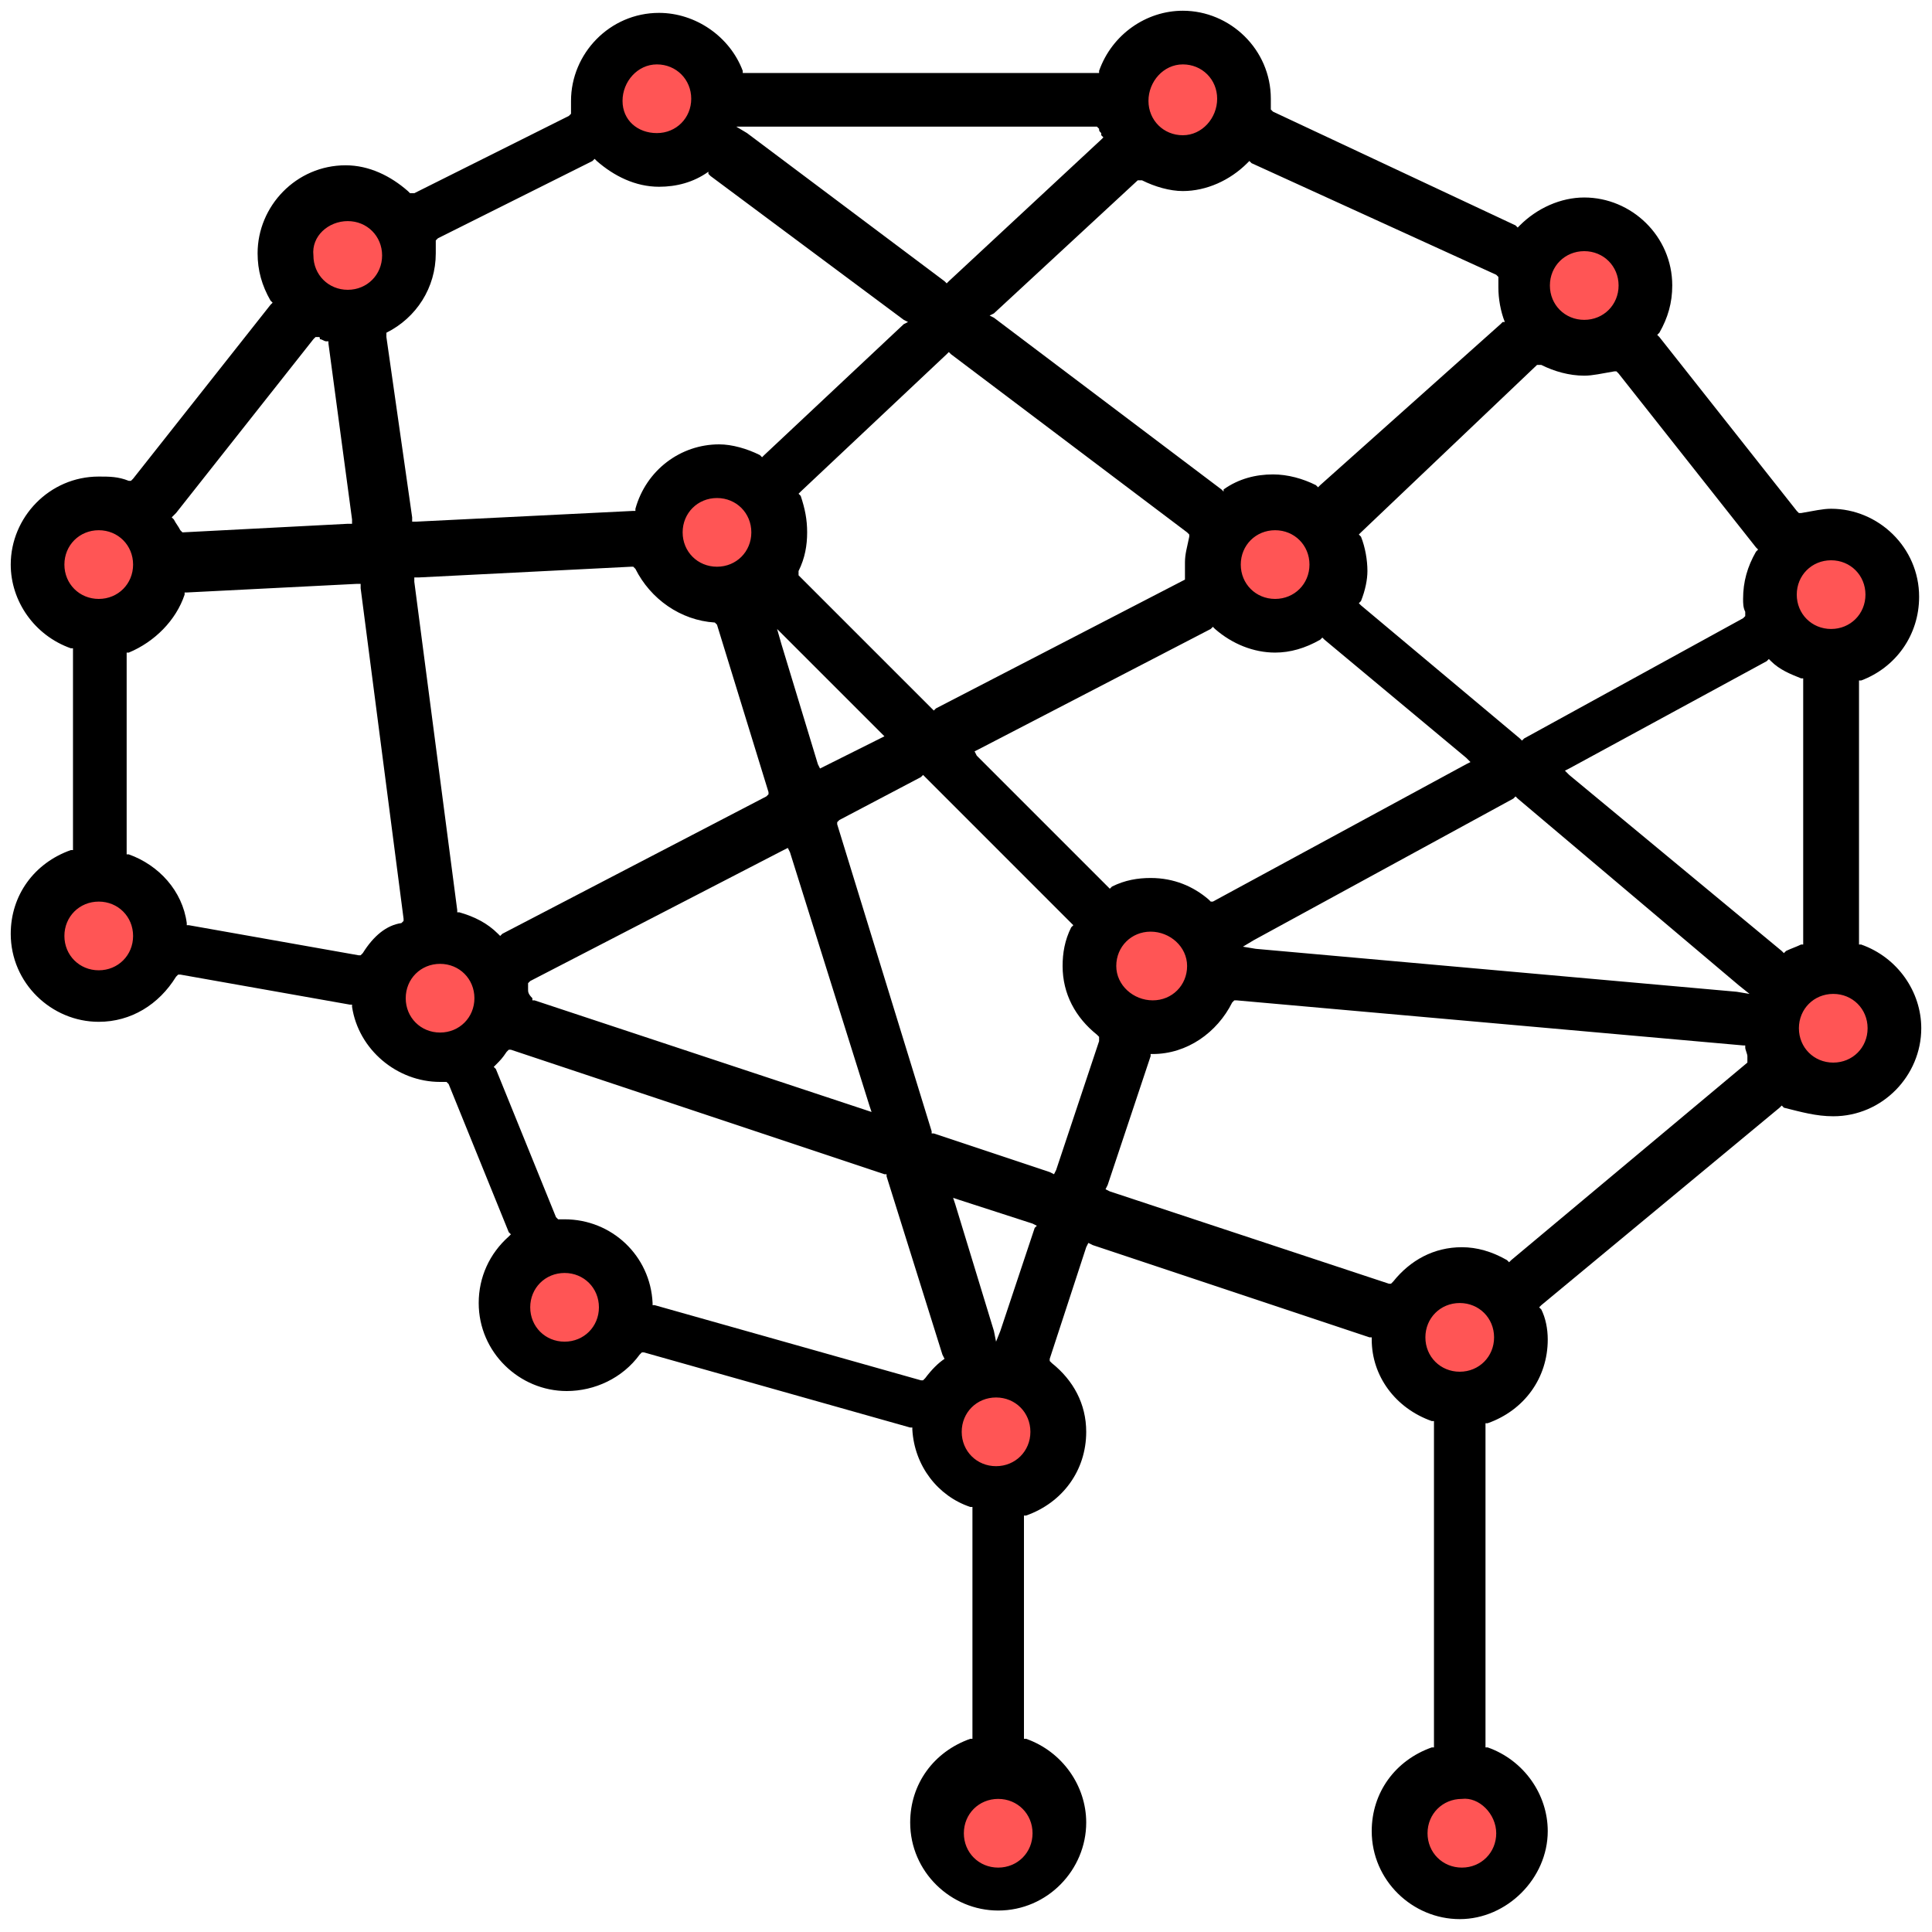
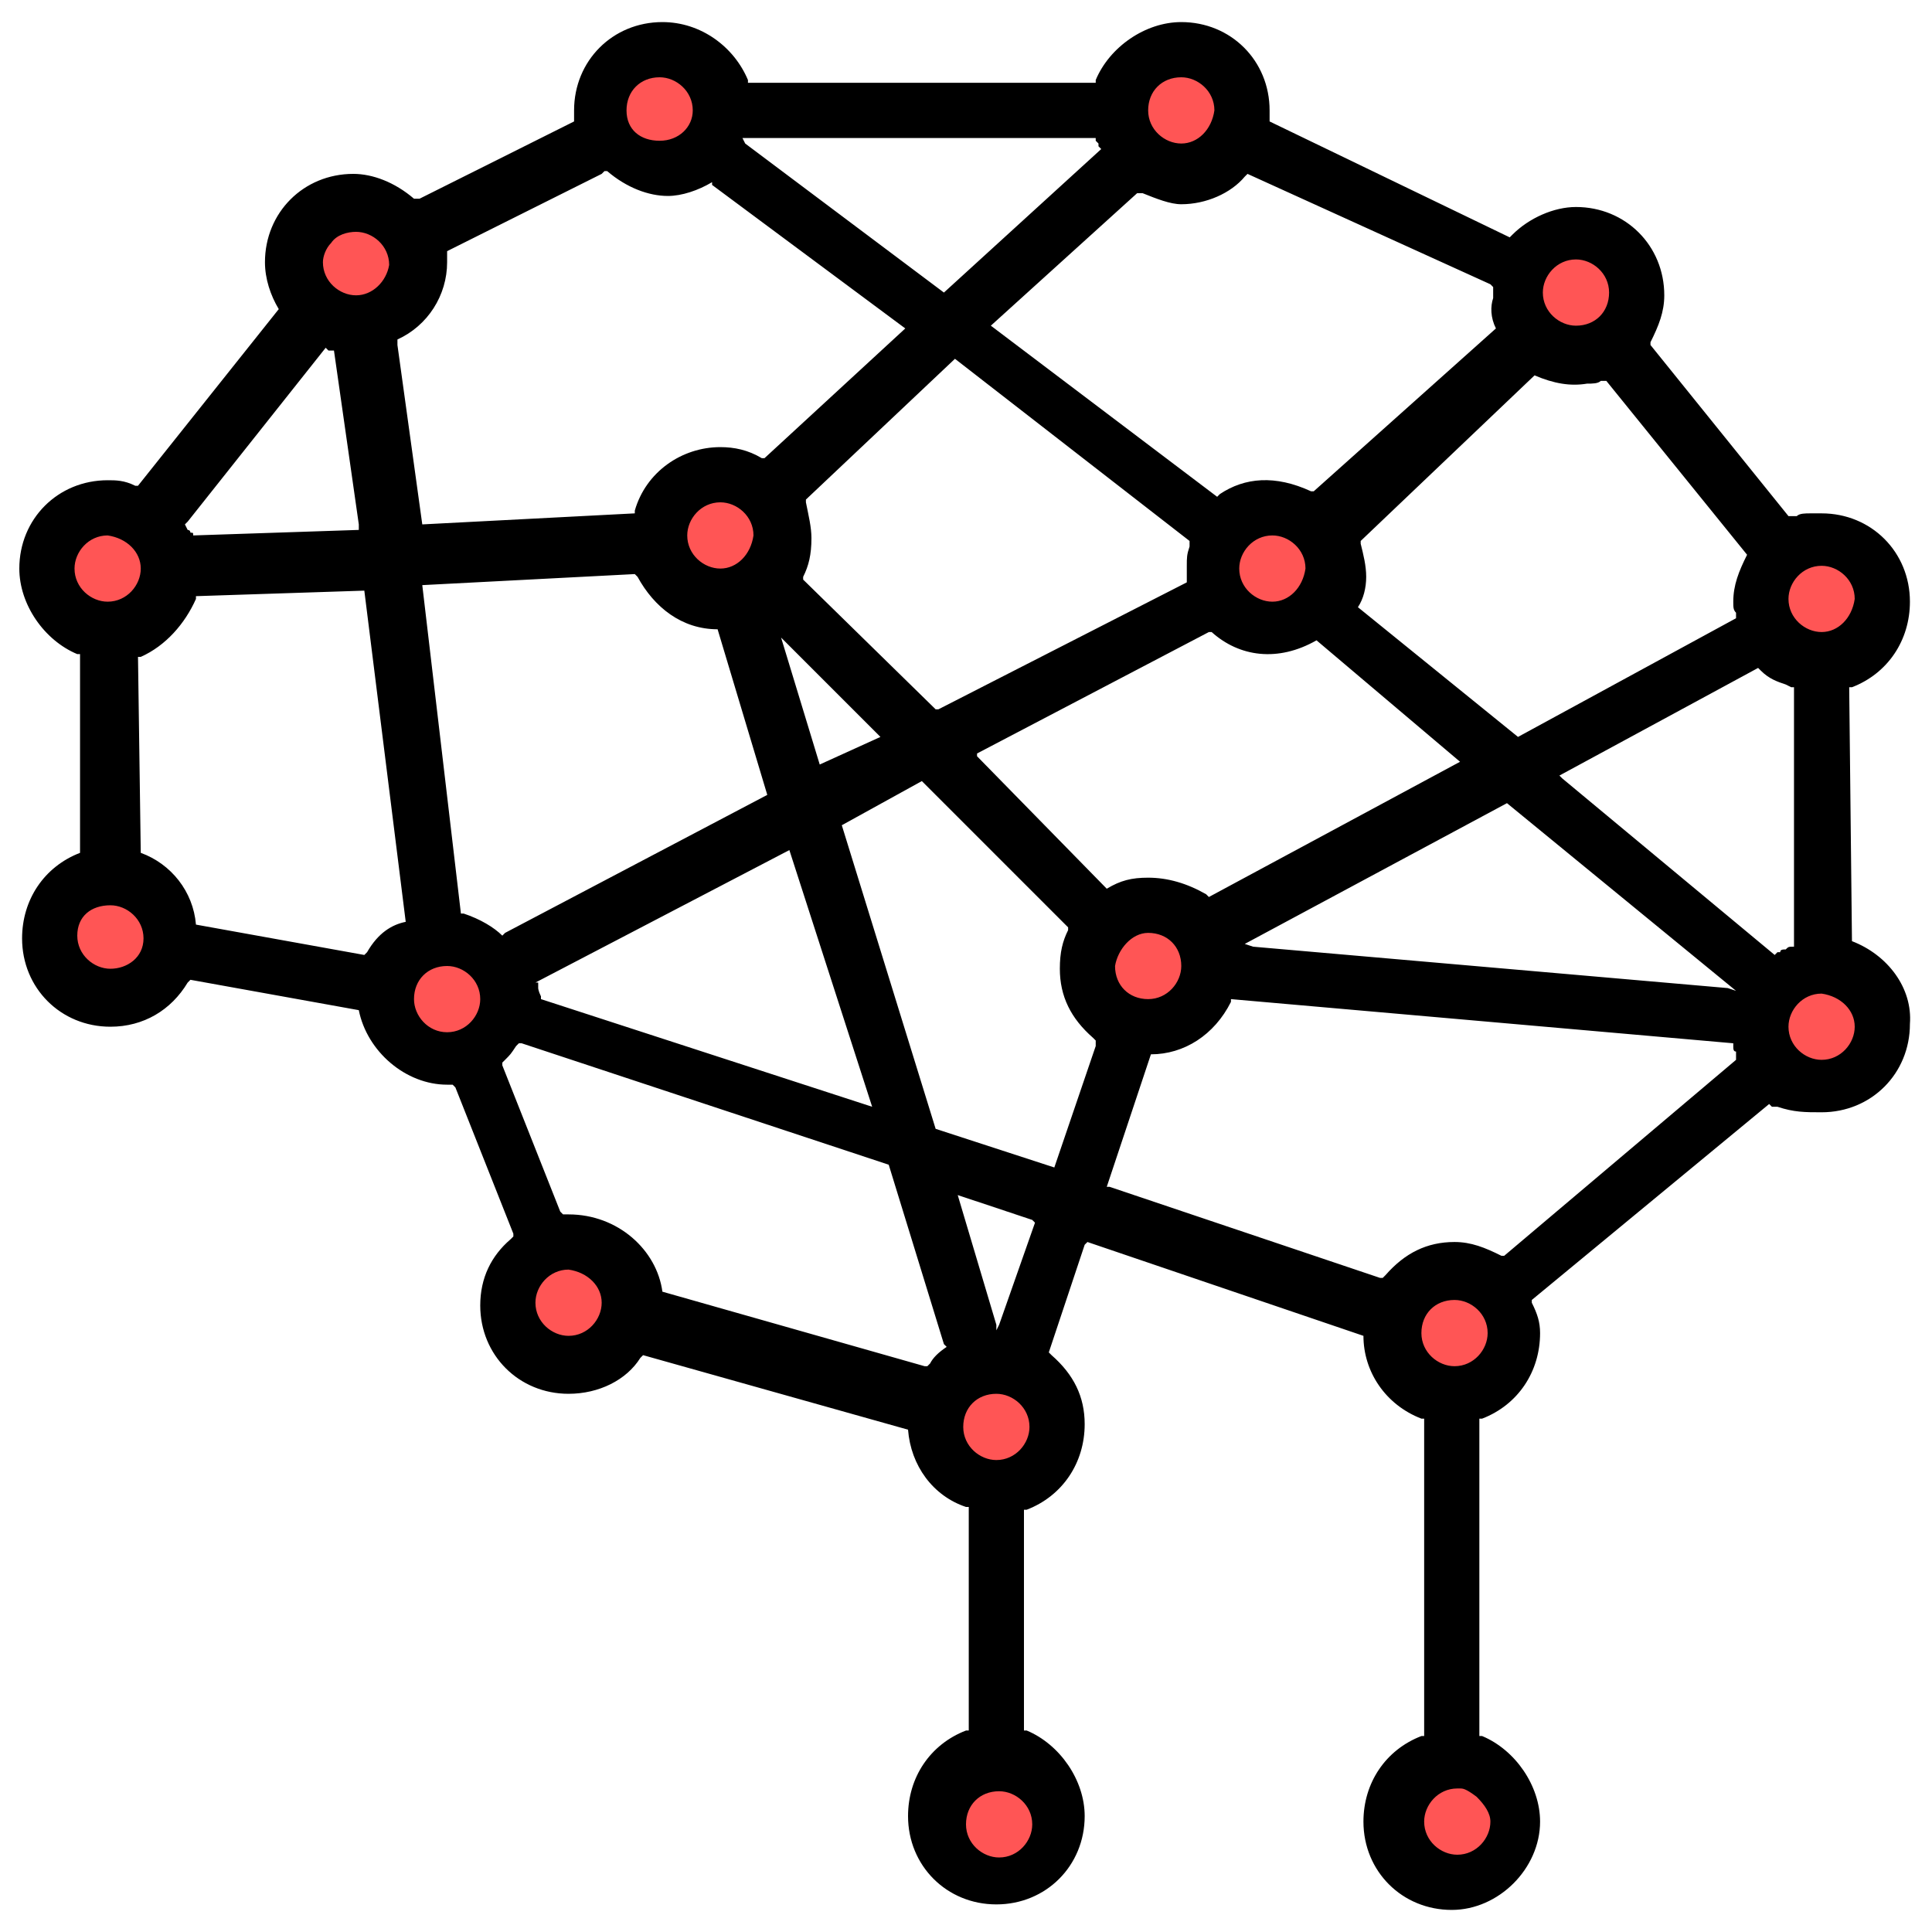
- <svg xmlns="http://www.w3.org/2000/svg" version="1.1" id="Capa_1" x="0px" y="0px" width="90px" height="90px" viewBox="0 0 90 90" style="enable-background:new 0 0 90 90;" xml:space="preserve">
+ <svg xmlns="http://www.w3.org/2000/svg" version="1.1" id="Capa_1" x="0px" y="0px" width="70px" height="70px" viewBox="0 0 70 70" style="enable-background:new 0 0 70 70;" xml:space="preserve">
  <style type="text/css">
	.st0{fill:#FF5555;}
</style>
-   <circle class="st0" cx="4.5" cy="43.7" r="2.9" />
-   <circle class="st0" cx="4.5" cy="26.3" r="2.9" />
-   <circle class="st0" cx="16.4" cy="11.7" r="2.9" />
-   <circle class="st0" cx="20.5" cy="46.3" r="2.9" />
-   <circle class="st0" cx="26.3" cy="60.9" r="2.9" />
-   <circle class="st0" cx="46.5" cy="66.7" r="2.9" />
-   <circle class="st0" cx="46.3" cy="85.4" r="2.9" />
-   <circle class="st0" cx="68" cy="85.4" r="2.9" />
-   <circle class="st0" cx="68" cy="62.3" r="2.9" />
-   <circle class="st0" cx="54" cy="45" r="2.9" />
-   <circle class="st0" cx="85.8" cy="48.1" r="2.9" />
-   <circle class="st0" cx="59.4" cy="26.1" r="2.9" />
-   <circle class="st0" cx="85.8" cy="27.7" r="2.9" />
-   <circle class="st0" cx="73.8" cy="13.5" r="2.9" />
-   <circle class="st0" cx="55.4" cy="4.6" r="2.9" />
-   <circle class="st0" cx="33.4" cy="24.8" r="2.9" />
-   <circle class="st0" cx="30.1" cy="4.7" r="2.9" />
-   <path d="M85.4,52c2.3,0,4.1-1.9,4.1-4.1c0-1.7-1.1-3.3-2.8-3.9h-0.1v-0.1V31.8v-0.1h0.1c1.6-0.6,2.7-2.1,2.7-3.9  c0-2.3-1.9-4.1-4.1-4.1c-0.4,0-0.8,0.1-1.4,0.2h-0.1l-0.1-0.1l-6.4-8.1l-0.1-0.1l0.1-0.1c0.4-0.7,0.6-1.4,0.6-2.2  c0-2.3-1.9-4.1-4.1-4.1c-1.1,0-2.2,0.5-3,1.3l-0.1,0.1l-0.1-0.1L59.3,5.2l-0.1-0.1V5c0-0.1,0-0.2,0-0.4c0-2.3-1.9-4.1-4.1-4.1  c-1.7,0-3.3,1.1-3.9,2.8v0.1H51H34.7h-0.1V3.3c-0.6-1.6-2.2-2.7-3.9-2.7c-2.3,0-4.1,1.9-4.1,4.1c0,0.1,0,0.2,0,0.3  c0,0.1,0,0.1,0,0.2v0.1l-0.1,0.1L19.3,9h-0.2L19,8.9c-0.8-0.7-1.8-1.2-2.9-1.2c-2.3,0-4.1,1.9-4.1,4.1c0,0.8,0.2,1.5,0.6,2.2  l0.1,0.1l-0.1,0.1l-6.4,8.1l-0.1,0.1H6c-0.5-0.2-0.9-0.2-1.4-0.2c-2.3,0-4.1,1.9-4.1,4.1c0,1.7,1.1,3.3,2.8,3.9h0.1v0.1v9.2v0.1H3.3  c-1.7,0.6-2.8,2.1-2.8,3.9c0,2.3,1.9,4.1,4.1,4.1c1.5,0,2.8-0.8,3.6-2.1l0.1-0.1h0.1l7.9,1.4h0.1v0.1c0.3,2,2.1,3.5,4.1,3.5  c0,0,0,0,0.1,0h0.1h0.1l0.1,0.1l2.8,6.9l0.1,0.1l-0.1,0.1c-0.9,0.8-1.4,1.9-1.4,3.1c0,2.3,1.9,4.1,4.1,4.1c1.3,0,2.6-0.6,3.4-1.7  l0.1-0.1H30l12.4,3.5h0.1v0.1c0.1,1.7,1.2,3.1,2.7,3.6h0.1v0.1v10.6V81h-0.1c-1.7,0.6-2.8,2.1-2.8,3.9c0,2.3,1.9,4.1,4.1,4.1  c2.3,0,4.1-1.9,4.1-4.1c0-1.7-1.1-3.3-2.8-3.9h-0.1v-0.1V70.7v-0.1h0.1c1.7-0.6,2.8-2.1,2.8-3.9c0-1.3-0.6-2.4-1.6-3.2l-0.1-0.1  v-0.1l1.7-5.2l0.1-0.2l0.2,0.1l12.9,4.3h0.1v0.1c0,1.7,1.1,3.2,2.8,3.8h0.1v0.1v15v0.1h-0.1c-1.7,0.6-2.8,2.1-2.8,3.9  c0,2.3,1.9,4.1,4.1,4.1s4.1-1.9,4.1-4.1c0-1.7-1.1-3.3-2.8-3.9h-0.1v-0.1V66.4v-0.1h0.1c1.7-0.6,2.8-2.1,2.8-3.9  c0-0.5-0.1-1-0.3-1.4l-0.1-0.1l0.1-0.1l11.1-9.2l0.1-0.1l0.1,0.1C83.9,51.8,84.6,52,85.4,52z M87,47.9c0,0.9-0.7,1.6-1.6,1.6  s-1.6-0.7-1.6-1.6s0.7-1.6,1.6-1.6S87,47,87,47.9z M85.3,26.1c0.9,0,1.6,0.7,1.6,1.6s-0.7,1.6-1.6,1.6s-1.6-0.7-1.6-1.6  S84.4,26.1,85.3,26.1z M73.8,11.7c0.9,0,1.6,0.7,1.6,1.6s-0.7,1.6-1.6,1.6s-1.6-0.7-1.6-1.6S72.9,11.7,73.8,11.7z M71.6,17L71.6,17  h0.2c0.6,0.3,1.3,0.5,2,0.5c0.4,0,0.8-0.1,1.4-0.2h0.1l0.1,0.1l6.4,8.1l0.1,0.1l-0.1,0.1c-0.4,0.7-0.6,1.4-0.6,2.2  c0,0.2,0,0.4,0.1,0.6v0.1v0.1l-0.1,0.1L71,34.4l-0.1,0.1l-0.1-0.1l-7.4-6.2l-0.1-0.1l0.1-0.1c0.2-0.5,0.3-1,0.3-1.4  c0-0.5-0.1-1.1-0.3-1.6l-0.1-0.1l0.1-0.1L71.6,17z M53.6,40.9c-0.6,0-1.2,0.1-1.8,0.4l-0.1,0.1l-0.1-0.1l-6.1-6.1L45.4,35l0.2-0.1  l10.8-5.6l0.1-0.1l0.1,0.1c0.8,0.7,1.8,1.1,2.8,1.1c0.7,0,1.4-0.2,2.1-0.6l0.1-0.1l0.1,0.1l6.6,5.5l0.2,0.2l-0.2,0.1L56.5,42h-0.1  l-0.1-0.1C55.6,41.3,54.7,40.9,53.6,40.9z M55.3,45c0,0.9-0.7,1.6-1.6,1.6S52,45.9,52,45s0.7-1.6,1.6-1.6S55.3,44.1,55.3,45z   M24.6,46.1c0-0.1,0-0.1,0-0.2v-0.1l0.1-0.1l11.8-6.1l0.2-0.1l0.1,0.2l3.7,11.8l0.1,0.3l-0.3-0.1l-15.4-5.1h-0.1v-0.1  C24.6,46.3,24.6,46.2,24.6,46.1z M33.3,29L33.3,29l0.1,0.1l2.4,7.8V37l-0.1,0.1l-12.3,6.4l-0.1,0.1l-0.1-0.1c-0.5-0.5-1.1-0.8-1.8-1  h-0.1v-0.1l-2-15.3v-0.2h0.2l9.9-0.5h0.1l0.1,0.1C30.3,27.9,31.7,28.9,33.3,29z M31.8,24.8c0-0.9,0.7-1.6,1.6-1.6s1.6,0.7,1.6,1.6  s-0.7,1.6-1.6,1.6S31.8,25.7,31.8,24.8z M38.2,35.8l-0.1-0.2L36.4,30l-0.2-0.7l0.5,0.5l4.3,4.3l0.2,0.2L41,34.4l-2.6,1.3L38.2,35.8z   M37.2,26.8L37.2,26.8v-0.2c0.3-0.6,0.4-1.2,0.4-1.8c0-0.6-0.1-1.1-0.3-1.7L37.2,23l0.1-0.1l6.8-6.4l0.1-0.1l0.1,0.1l11,8.3l0.1,0.1  V25c-0.1,0.5-0.2,0.8-0.2,1.2c0,0.1,0,0.3,0,0.4s0,0.1,0,0.2v0.1l0,0.1l-11.6,6l-0.1,0.1L43.4,33L37.2,26.8z M57.8,26.3  c0-0.9,0.7-1.6,1.6-1.6s1.6,0.7,1.6,1.6s-0.7,1.6-1.6,1.6S57.8,27.2,57.8,26.3z M58.4,43.8l12.1-6.6l0.1-0.1l0.1,0.1L81,45.9  l0.5,0.4l-0.6-0.1l-22.4-2l-0.6-0.1L58.4,43.8z M55.1,3c0.9,0,1.6,0.7,1.6,1.6S56,6.3,55.1,6.3s-1.6-0.7-1.6-1.6S54.2,3,55.1,3z   M53,8.4L53,8.4h0.2c0.6,0.3,1.3,0.5,1.9,0.5c1.1,0,2.2-0.5,3-1.3l0.1-0.1l0.1,0.1l11.4,5.2l0.1,0.1V13c0,0.1,0,0.2,0,0.4  c0,0.5,0.1,1.1,0.3,1.6H70l-0.1,0.1l-8.4,7.5l-0.1,0.1l-0.1-0.1c-0.6-0.3-1.3-0.5-2-0.5c-0.8,0-1.6,0.2-2.3,0.7l0,0.1l-0.1-0.1  l-10.6-8l-0.2-0.1l0.2-0.1L53,8.4z M34.9,5.9H51h0.1L51.2,6c0,0.1,0,0.1,0.1,0.2c0,0.1,0,0.1,0,0.1l0.1,0.1l-0.1,0.1l-7.1,6.6  l-0.1,0.1L44,13.1l-9.2-6.9l-0.5-0.3H34.9z M30.6,3c0.9,0,1.6,0.7,1.6,1.6s-0.7,1.6-1.6,1.6S29,5.6,29,4.7S29.7,3,30.6,3z M18,15.5  c1.4-0.7,2.3-2.1,2.3-3.7c0-0.1,0-0.2,0-0.3s0-0.1,0-0.2v-0.1l0.1-0.1l7.2-3.6l0.1-0.1l0.1,0.1c0.8,0.7,1.8,1.2,2.9,1.2  c0.8,0,1.6-0.2,2.3-0.7v0.1l0.1,0.1l9,6.7l0.2,0.1l-0.2,0.1l-6.5,6.1l-0.1,0.1l-0.1-0.1c-0.6-0.3-1.3-0.5-1.9-0.5  c-1.8,0-3.4,1.2-3.9,3v0.1h-0.1l-10.1,0.5h-0.2v-0.2L18,15.7V15.5L18,15.5z M16.2,10.3c0.9,0,1.6,0.7,1.6,1.6c0,0.9-0.7,1.6-1.6,1.6  s-1.6-0.7-1.6-1.6C14.5,11,15.3,10.3,16.2,10.3z M8.2,23.9l6.4-8.1l0.1-0.1h0.1c0.1,0,0.1,0,0.1,0.1c0.1,0,0.2,0.1,0.3,0.1h0.1V16  l1.1,8.2v0.2h-0.2l-7.7,0.4h0l-0.1-0.1c-0.1-0.2-0.2-0.3-0.3-0.5L8,24.1L8.1,24L8.2,23.9z M3,26.3c0-0.9,0.7-1.6,1.6-1.6  s1.6,0.7,1.6,1.6s-0.7,1.6-1.6,1.6S3,27.2,3,26.3z M4.6,45.2c-0.9,0-1.6-0.7-1.6-1.6S3.7,42,4.6,42s1.6,0.7,1.6,1.6  S5.5,45.2,4.6,45.2z M16.9,44.4l-0.1,0.1h-0.1l-7.9-1.4H8.7V43c-0.2-1.5-1.3-2.7-2.7-3.2H5.9v-0.1v-9.2v-0.1H6  c1.2-0.5,2.2-1.5,2.6-2.7v-0.1h0.1l7.9-0.4h0.2v0.2l2,15.4v0.1L18.7,43C18,43.1,17.4,43.6,16.9,44.4z M20.5,48.1  c-0.9,0-1.6-0.7-1.6-1.6s0.7-1.6,1.6-1.6s1.6,0.7,1.6,1.6S21.4,48.1,20.5,48.1z M26.3,62.5c-0.9,0-1.6-0.7-1.6-1.6s0.7-1.6,1.6-1.6  s1.6,0.7,1.6,1.6S27.2,62.5,26.3,62.5z M44,63.3c-0.3,0.2-0.6,0.5-0.9,0.9L43,64.3h-0.1l-12.4-3.5h-0.1v-0.1  c-0.1-2.2-1.9-3.9-4.1-3.9c0,0,0,0-0.1,0h-0.1H26l-0.1-0.1l-2.8-6.9L23,49.7l0.1-0.1c0.2-0.2,0.3-0.3,0.5-0.6l0.1-0.1h0.1l17.4,5.8  h0.1v0.1l2.6,8.3L44,63.3L44,63.3z M48.1,85.4c0,0.9-0.7,1.6-1.6,1.6s-1.6-0.7-1.6-1.6s0.7-1.6,1.6-1.6S48.1,84.5,48.1,85.4z   M46.4,68.3c-0.9,0-1.6-0.7-1.6-1.6s0.7-1.6,1.6-1.6s1.6,0.7,1.6,1.6S47.3,68.3,46.4,68.3z M48.2,57.2L46.6,62l-0.2,0.5L46.3,62  l-1.8-5.9l-0.1-0.3l0.3,0.1l3.4,1.1l0.2,0.1L48.2,57.2z M51.2,48.5l-2,6l-0.1,0.2l-0.2-0.1l-5.4-1.8h-0.1v-0.1L39,38.4v-0.1l0.1-0.1  l3.8-2l0.1-0.1l0.1,0.1l6.8,6.8l0.1,0.1l-0.1,0.1c-0.3,0.6-0.4,1.2-0.4,1.8c0,1.3,0.6,2.4,1.6,3.2l0.1,0.1L51.2,48.5z M69.7,85.4  c0,0.9-0.7,1.6-1.6,1.6s-1.6-0.7-1.6-1.6s0.7-1.6,1.6-1.6C68.9,83.7,69.7,84.5,69.7,85.4z M68,63.9c-0.9,0-1.6-0.7-1.6-1.6  s0.7-1.6,1.6-1.6s1.6,0.7,1.6,1.6S68.9,63.9,68,63.9z M81.4,49.5l-11,9.2l-0.1,0.1l-0.1-0.1c-0.7-0.4-1.4-0.6-2.1-0.6  c-1.3,0-2.4,0.6-3.2,1.6l-0.1,0.1h-0.1l-13-4.3l-0.2-0.1l0.1-0.2l2-6v-0.1h0.1c1.6,0,3-1,3.7-2.4l0.1-0.1h0.1l23.6,2.1h0.1v0.1  c0,0.1,0.1,0.3,0.1,0.4v0.1V49.5z M83.1,44.4L83,44.3l-9.9-8.2l-0.2-0.2l0.2-0.1l9.2-5l0.1-0.1l0.1,0.1c0.4,0.4,0.9,0.6,1.4,0.8H84  v0.1v12.1V44h-0.1c-0.2,0.1-0.5,0.2-0.7,0.3L83.1,44.4z" />
+   <circle class="st0" cx="24.1" cy="4.1" r="2.1" />
+   <circle class="st0" cx="42.9" cy="4.1" r="2.1" />
+   <circle class="st0" cx="26.1" cy="19.6" r="2.1" />
+   <circle class="st0" cx="46.2" cy="20.5" r="2.1" />
+   <circle class="st0" cx="65.9" cy="21.6" r="2.1" />
+   <circle class="st0" cx="57.3" cy="10.4" r="2.1" />
+   <circle class="st0" cx="13.3" cy="9.4" r="2.1" />
+   <circle class="st0" cx="3.8" cy="20.4" r="2.1" />
+   <circle class="st0" cx="4" cy="33.9" r="2.1" />
+   <circle class="st0" cx="15.9" cy="36.3" r="2.1" />
+   <circle class="st0" cx="20.8" cy="47.8" r="2.1" />
+   <circle class="st0" cx="41.6" cy="35" r="2.1" />
+   <circle class="st0" cx="36.2" cy="52" r="2.1" />
+   <circle class="st0" cx="52.7" cy="48.1" r="2.1" />
+   <circle class="st0" cx="66.4" cy="37.4" r="2.1" />
+   <circle class="st0" cx="52.9" cy="65.8" r="2.1" />
+   <circle class="st0" cx="36.4" cy="66.1" r="2.1" />
+   <path d="M67.1,34.1L67.1,34.1L67,24.9l0.1,0c1.3-0.5,2.1-1.7,2.1-3.1c0-1.8-1.4-3.2-3.2-3.2c-0.1,0-0.3,0-0.4,0  c-0.2,0-0.4,0-0.5,0.1c0,0-0.1,0-0.1,0h-0.1l-0.1,0l-5-6.2l0-0.1c0.3-0.6,0.5-1.1,0.5-1.7c0-1.8-1.4-3.2-3.2-3.2  c-0.8,0-1.7,0.4-2.3,1l-0.1,0.1L46,4.4L46,4c0-1.8-1.4-3.2-3.2-3.2c-1.3,0-2.6,0.9-3.1,2.1l0,0.1L27.1,3l0-0.1  c-0.5-1.2-1.7-2.1-3.1-2.1c-1.8,0-3.2,1.4-3.2,3.2v0.4l-5.6,2.8h-0.1L15,7.2c-0.7-0.6-1.5-0.9-2.2-0.9c-1.8,0-3.2,1.4-3.2,3.2  c0,0.6,0.2,1.2,0.5,1.7l0,0L5,17.6H4.9c-0.4-0.2-0.7-0.2-1-0.2c-1.8,0-3.2,1.4-3.2,3.2c0,1.3,0.9,2.6,2.1,3.1l0.1,0v7.2l0,0  c-1.3,0.5-2.1,1.7-2.1,3.1c0,1.8,1.4,3.2,3.2,3.2c1.2,0,2.2-0.6,2.8-1.6l0.1-0.1l6.1,1.1l0,0c0.3,1.5,1.7,2.7,3.2,2.7h0.2l0.1,0.1  l2.1,5.3l0,0.1l-0.1,0.1c-0.7,0.6-1.1,1.4-1.1,2.4c0,1.8,1.4,3.2,3.2,3.2c1.1,0,2.1-0.5,2.6-1.3l0.1-0.1l9.6,2.7v0  c0.1,1.3,0.9,2.4,2.1,2.8l0.1,0v8.1l-0.1,0c-1.3,0.5-2.1,1.7-2.1,3.1c0,1.8,1.4,3.2,3.2,3.2c1.8,0,3.2-1.4,3.2-3.2  c0-1.3-0.9-2.6-2.1-3.1l-0.1,0v-8l0.1,0c1.3-0.5,2.1-1.7,2.1-3.1c0-1-0.4-1.8-1.2-2.5l-0.1-0.1V49l1.3-3.9l0.1-0.1l10,3.4v0  c0,1.3,0.8,2.5,2.1,3l0.1,0v11.5l-0.1,0c-1.3,0.5-2.1,1.7-2.1,3.1c0,1.8,1.4,3.2,3.2,3.2c1.7,0,3.2-1.5,3.2-3.2  c0-1.3-0.9-2.6-2.1-3.1l-0.1,0V51.4l0.1,0c1.3-0.5,2.1-1.7,2.1-3.1c0-0.4-0.1-0.7-0.3-1.1l0-0.1l8.6-7.1l0.1,0.1h0.2  c0.6,0.2,1,0.2,1.6,0.2c1.8,0,3.2-1.4,3.2-3.2C69.3,35.8,68.4,34.6,67.1,34.1z M54,66c0,0.6-0.5,1.2-1.2,1.2c-0.6,0-1.2-0.5-1.2-1.2  c0-0.6,0.5-1.2,1.2-1.2l0.1,0c0.1,0,0.2,0,0.6,0.3C53.8,65.4,54,65.7,54,66z M36.2,64.9c0.6,0,1.2,0.5,1.2,1.2  c0,0.6-0.5,1.2-1.2,1.2c-0.6,0-1.2-0.5-1.2-1.2C35,65.4,35.5,64.9,36.2,64.9z M4,32.8c0.6,0,1.2,0.5,1.2,1.2S4.6,35.1,4,35.1  c-0.6,0-1.2-0.5-1.2-1.2S3.3,32.8,4,32.8z M5.1,20.6c0,0.6-0.5,1.2-1.2,1.2c-0.6,0-1.2-0.5-1.2-1.2c0-0.6,0.5-1.2,1.2-1.2  C4.6,19.5,5.1,20,5.1,20.6z M42.8,5.2c-0.6,0-1.2-0.5-1.2-1.2c0-0.7,0.5-1.2,1.2-1.2c0.6,0,1.2,0.5,1.2,1.2  C43.9,4.7,43.4,5.2,42.8,5.2z M67.2,37.2c0,0.6-0.5,1.2-1.2,1.2c-0.6,0-1.2-0.5-1.2-1.2c0-0.6,0.5-1.2,1.2-1.2  C66.7,36.1,67.2,36.6,67.2,37.2z M20.6,44h-0.2l-0.1-0.1l-2.1-5.3l0-0.1l0.1-0.1c0.2-0.2,0.2-0.2,0.4-0.5l0.1-0.1h0.1l13.3,4.4  l2,6.5l0.1,0.1l0,0c-0.3,0.2-0.5,0.4-0.6,0.6l-0.1,0.1h-0.1l-9.5-2.7v0C23.8,45.3,22.4,44,20.6,44z M5.1,30.9L5.1,30.9L5,23.8l0.1,0  c0.9-0.4,1.6-1.2,2-2.1l0-0.1l6.1-0.2l1.5,12l0,0c-0.5,0.1-1,0.4-1.4,1.1l-0.1,0.1l0,0l-6.1-1.1h0v0C7,32.3,6.2,31.3,5.1,30.9z   M54.2,11.9l-6.6,5.9l-0.1,0c-1.3-0.6-2.4-0.5-3.3,0.1l-0.1,0.1v0l-8.2-6.2l0,0L41.2,7h0.2c0.5,0.2,1,0.4,1.4,0.4  c0.9,0,1.8-0.4,2.3-1l0.1-0.1l8.8,4l0.1,0.1v0.4C54,11.1,54,11.5,54.2,11.9z M57.1,11.8c-0.6,0-1.2-0.5-1.2-1.2  c0-0.6,0.5-1.2,1.2-1.2c0.6,0,1.2,0.5,1.2,1.2C58.3,11.3,57.8,11.8,57.1,11.8z M55.6,13.6c0.7,0.3,1.3,0.4,1.9,0.3  c0.2,0,0.4,0,0.5-0.1c0,0,0.1,0,0.1,0h0.1l5.1,6.3l0,0c-0.3,0.6-0.5,1.1-0.5,1.7c0,0.2,0,0.3,0.1,0.4v0.2l-7.9,4.3l0,0L49.2,22l0,0  c0.2-0.3,0.3-0.7,0.3-1.1c0-0.4-0.1-0.8-0.2-1.2l0-0.1l6.3-6H55.6z M66,22.9c-0.6,0-1.2-0.5-1.2-1.2c0-0.6,0.5-1.2,1.2-1.2  c0.6,0,1.2,0.5,1.2,1.2C67.1,22.4,66.6,22.9,66,22.9z M65,34.3L65,34.3c-0.2,0-0.2,0-0.3,0.1c-0.1,0-0.2,0-0.2,0.1h-0.1l-0.1,0.1  l-7.7-6.4l-0.1-0.1l7.2-3.9l0,0l0.1,0.1c0.3,0.3,0.6,0.4,0.9,0.5l0.2,0.1l0.1,0V34.3z M43.1,19.6c0,0,0,0.1,0,0.1c0,0,0,0.1,0,0.1  c-0.1,0.3-0.1,0.4-0.1,0.7v0.6L34,25.7l-0.1,0L29.1,21v-0.1c0.2-0.4,0.3-0.8,0.3-1.4c0-0.4-0.1-0.8-0.2-1.3l0-0.1l5.4-5.1L43.1,19.6  L43.1,19.6z M19.4,35.6l9.2-4.8l3,9.3l-12-3.9l0-0.1c-0.1-0.2-0.1-0.3-0.1-0.3V35.6z M26.1,20.6c-0.6,0-1.2-0.5-1.2-1.2  c0-0.6,0.5-1.2,1.2-1.2c0.6,0,1.2,0.5,1.2,1.2C27.2,20.1,26.7,20.6,26.1,20.6z M31.9,26.7l-2.2,1l-1.4-4.6L31.9,26.7z M15.3,21.2  l7.7-0.4l0.1,0.1c0.6,1.1,1.6,1.9,2.9,1.9l1.8,6l-9.5,5l-0.1,0.1l0,0c-0.3-0.3-0.8-0.6-1.4-0.8l-0.1,0L15.3,21.2z M46.1,21.8  c-0.6,0-1.2-0.5-1.2-1.2c0-0.6,0.5-1.2,1.2-1.2c0.6,0,1.2,0.5,1.2,1.2C47.2,21.3,46.7,21.8,46.1,21.8z M43.8,22.9L43.8,22.9l0.1,0  c1,0.9,2.4,1.1,3.8,0.3l0,0l5.2,4.4l-9.1,4.9h0l-0.1-0.1c-0.7-0.4-1.4-0.6-2.1-0.6c-0.6,0-1,0.1-1.5,0.4l-4.7-4.8l0-0.1L43.8,22.9z   M41.6,33.8c0.7,0,1.2,0.5,1.2,1.2c0,0.6-0.5,1.2-1.2,1.2c-0.7,0-1.2-0.5-1.2-1.2C40.5,34.4,41,33.8,41.6,33.8z M34.2,10.6l-7.2-5.4  L26.9,5h12.8l0,0.1l0.1,0.1l0,0.1l0.1,0.1L34.2,10.6z M25.8,6.6v0.1l7,5.2l0,0l-5.1,4.7l-0.1,0c-0.5-0.3-1-0.4-1.5-0.4  c-1.4,0-2.7,0.9-3.1,2.3l0,0.1L15.3,19h0l-0.9-6.5v-0.2c1.1-0.5,1.8-1.6,1.8-2.8V9.1l5.6-2.8l0.1-0.1l0.1,0c0.7,0.6,1.5,0.9,2.2,0.9  C24.7,7.1,25.3,6.9,25.8,6.6z M12.9,10.7c-0.6,0-1.2-0.5-1.2-1.2C11.7,9.3,11.8,9,12,8.8l0,0c0.2-0.3,0.6-0.4,0.9-0.4  c0.6,0,1.2,0.5,1.2,1.2C14,10.2,13.5,10.7,12.9,10.7z M11.8,12.6C11.8,12.6,11.9,12.6,11.8,12.6l0.1,0.1h0.2L13,19v0.2L7,19.4l0,0  c0-0.1,0-0.1-0.1-0.1c0,0,0-0.1-0.1-0.1v0L6.7,19l0.1-0.1L11.8,12.6L11.8,12.6z M16.2,35c0.6,0,1.2,0.5,1.2,1.2  c0,0.6-0.5,1.2-1.2,1.2S15,36.8,15,36.2C15,35.5,15.5,35,16.2,35z M36.1,48.2l0-0.2l-1.4-4.7l2.7,0.9l0.1,0.1L36.2,48L36.1,48.2z   M36.1,50.5c0.6,0,1.2,0.5,1.2,1.2c0,0.6-0.5,1.2-1.2,1.2c-0.6,0-1.2-0.5-1.2-1.2C34.9,51,35.4,50.5,36.1,50.5z M38.2,42.3  L38.2,42.3l-4.3-1.4l-3.4-11l2.9-1.6l0,0l5.3,5.3l0,0.1c-0.2,0.4-0.3,0.8-0.3,1.4c0,1,0.4,1.8,1.2,2.5l0.1,0.1v0.2L38.2,42.3z   M41.7,38.2L41.7,38.2c1.2,0,2.3-0.7,2.9-1.9l0-0.1l18.2,1.6v0.1c0,0.1,0,0.2,0.1,0.2v0.3l-8.4,7.1l-0.1,0c-0.6-0.3-1.1-0.5-1.7-0.5  c-1,0-1.8,0.4-2.5,1.2l-0.1,0.1h-0.1L40.2,43L40.1,43L41.7,38.2z M54.6,29.1L54.6,29.1l8.3,6.8l-0.3-0.1l-17.2-1.5l-0.3-0.1  L54.6,29.1z M23.9,5.1c-0.7,0-1.2-0.4-1.2-1.1c0-0.7,0.5-1.2,1.2-1.2c0.6,0,1.2,0.5,1.2,1.2C25.1,4.6,24.6,5.1,23.9,5.1z M21.8,47.2  c0,0.6-0.5,1.2-1.2,1.2c-0.6,0-1.2-0.5-1.2-1.2c0-0.6,0.5-1.2,1.2-1.2C21.3,46.1,21.8,46.6,21.8,47.2z M52.7,47.1  c0.6,0,1.2,0.5,1.2,1.2c0,0.6-0.5,1.2-1.2,1.2c-0.6,0-1.2-0.5-1.2-1.2C51.5,47.6,52,47.1,52.7,47.1z" />
</svg>
